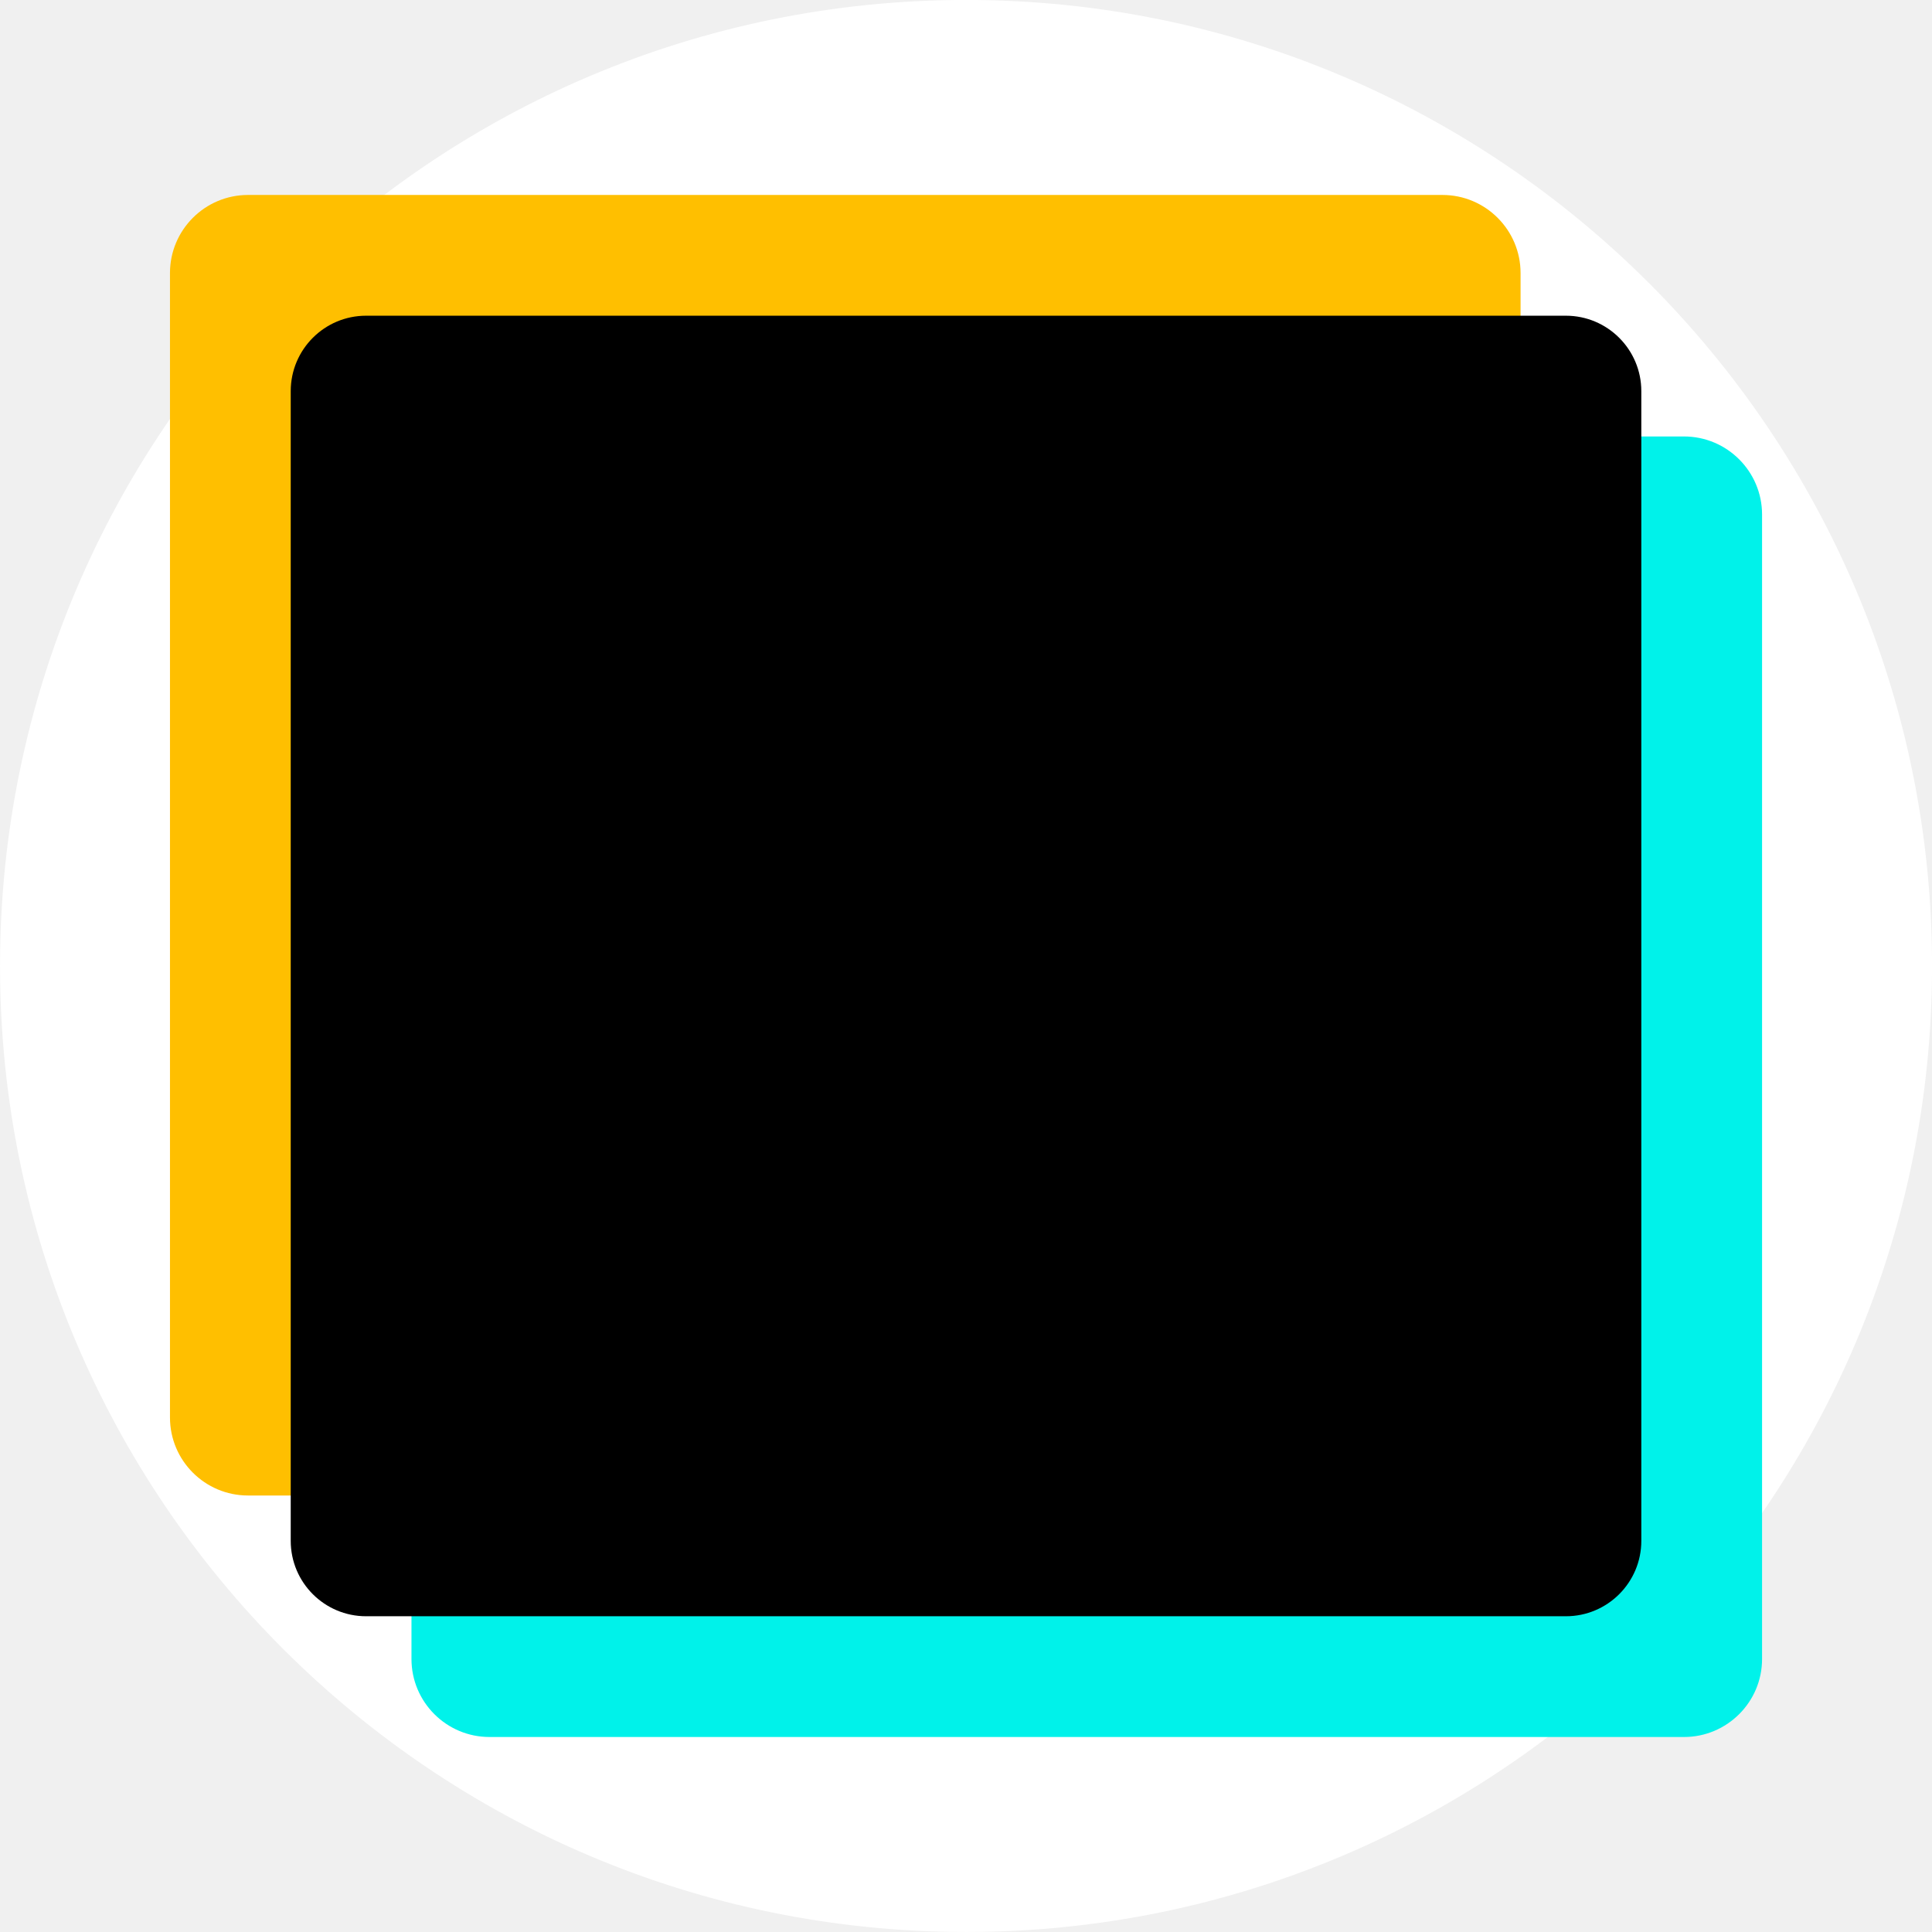
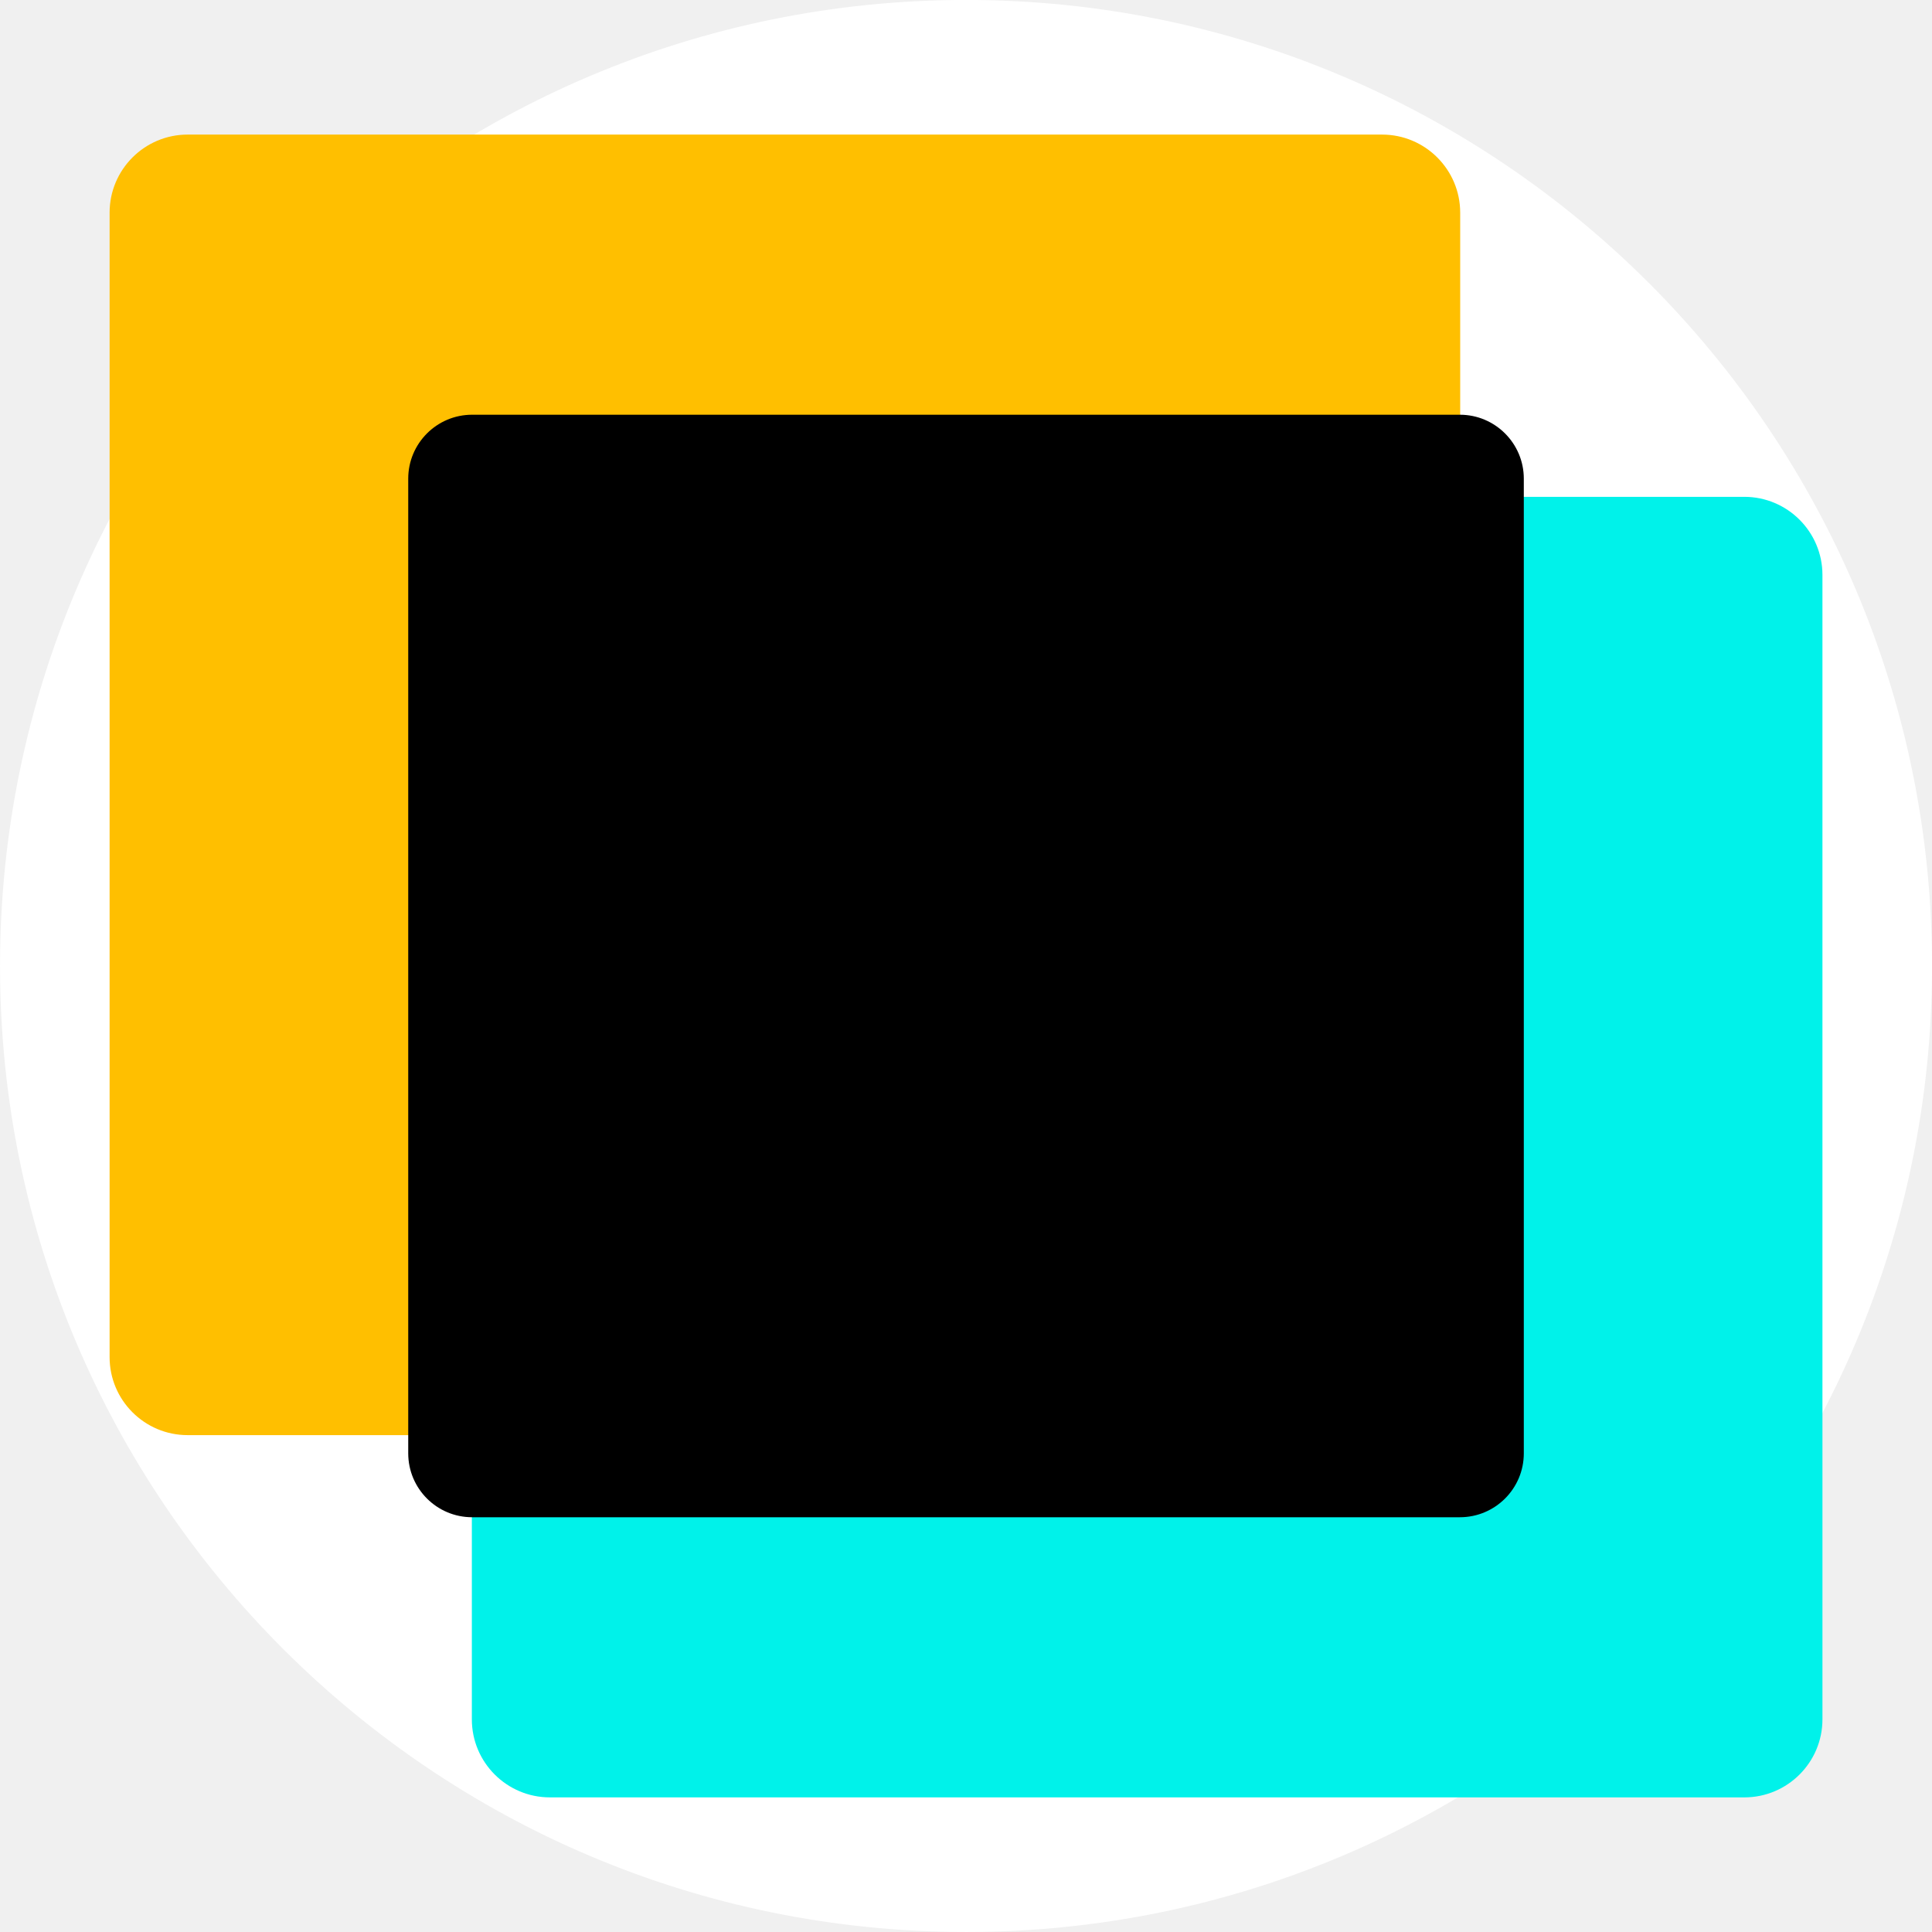
<svg xmlns="http://www.w3.org/2000/svg" width="100%" height="100%" viewBox="0 0 32 32" version="1.1" xml:space="preserve" style="fill-rule:evenodd;clip-rule:evenodd;stroke-linejoin:round;stroke-miterlimit:2;">
  <g transform="matrix(1.4305,0,0,1.48556,-6.38248,-7.53106)">
    <path d="M26.832,15.84C26.832,21.784 21.82,26.61 15.647,26.61C9.474,26.61 4.462,21.784 4.462,15.84C4.462,9.896 9.474,5.069 15.647,5.069C21.82,5.069 26.832,9.896 26.832,15.84Z" style="fill:white;" />
  </g>
-   <g transform="matrix(1,0,0,1,2.35336,2.16019)">
+   <g transform="matrix(1,0,0,1,3.35336,3.16019)">
    <path d="M26.832,6.362L26.832,25.318C26.832,26.031 26.252,26.61 25.539,26.61L5.754,26.61C5.041,26.61 4.462,26.031 4.462,25.318L4.462,6.362C4.462,5.649 5.041,5.069 5.754,5.069L25.539,5.069C26.252,5.069 26.832,5.649 26.832,6.362Z" style="fill:rgb(0,242,234);" />
  </g>
-   <g transform="matrix(1,0,0,1,-1.64664,-1.83981)">
+   <g transform="matrix(1,0,0,1,-2.64664,-2.83981)">
    <path d="M26.832,6.362L26.832,25.318C26.832,26.031 26.252,26.61 25.539,26.61L5.754,26.61C5.041,26.61 4.462,26.031 4.462,25.318L4.462,6.362C4.462,5.649 5.041,5.069 5.754,5.069L25.539,5.069C26.252,5.069 26.832,5.649 26.832,6.362Z" style="fill:rgb(255,191,0);" />
  </g>
-   <g transform="matrix(1,0,0,1,0.353358,0.160189)">
-     <path d="M26.832,6.318L26.832,25.361C26.832,26.051 26.272,26.61 25.583,26.61L5.71,26.61C5.021,26.61 4.462,26.051 4.462,25.361L4.462,6.318C4.462,5.629 5.021,5.069 5.71,5.069L25.583,5.069C26.272,5.069 26.832,5.629 26.832,6.318Z" />
+   <g transform="matrix(0.825997,0,0,0.847735,3.07593,2.57203)">
+     <path d="M26.832,6.318L26.832,25.361C26.832,26.051 26.257,26.61 25.55,26.61L5.743,26.61C5.036,26.61 4.462,26.051 4.462,25.361L4.462,6.318C4.462,5.629 5.036,5.069 5.743,5.069L25.55,5.069C26.257,5.069 26.832,5.629 26.832,6.318Z" />
  </g>
</svg>
